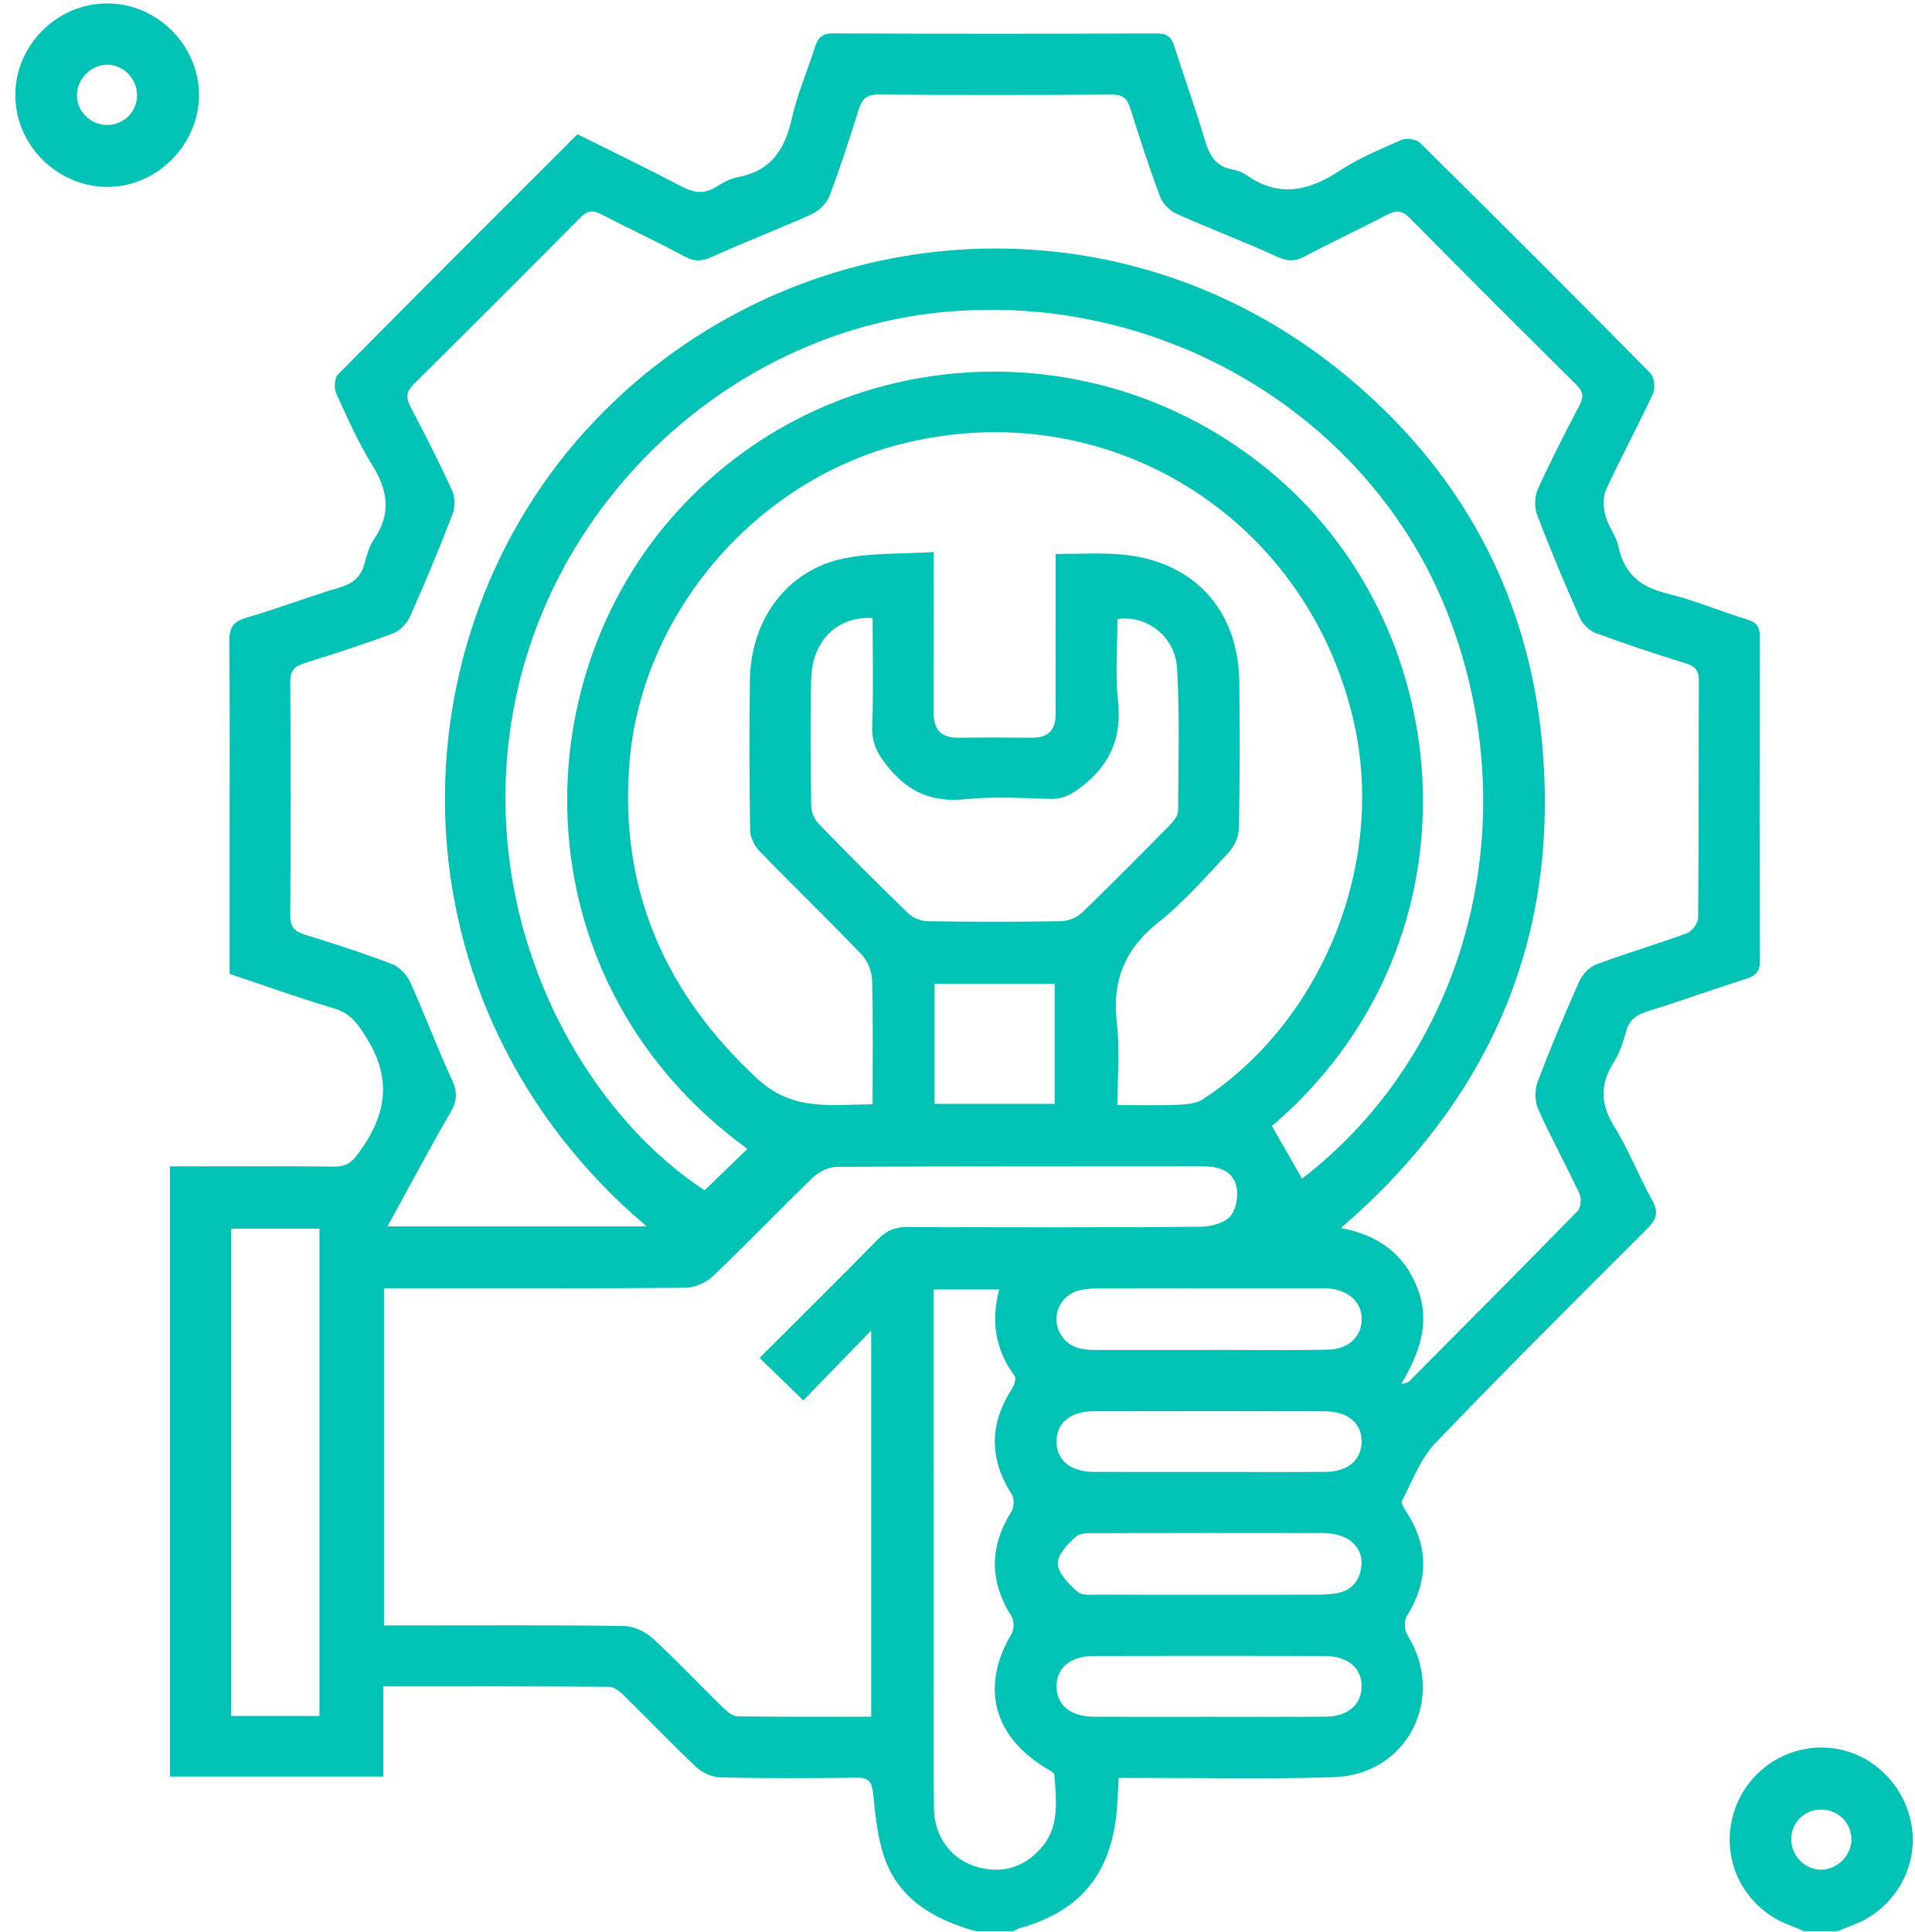
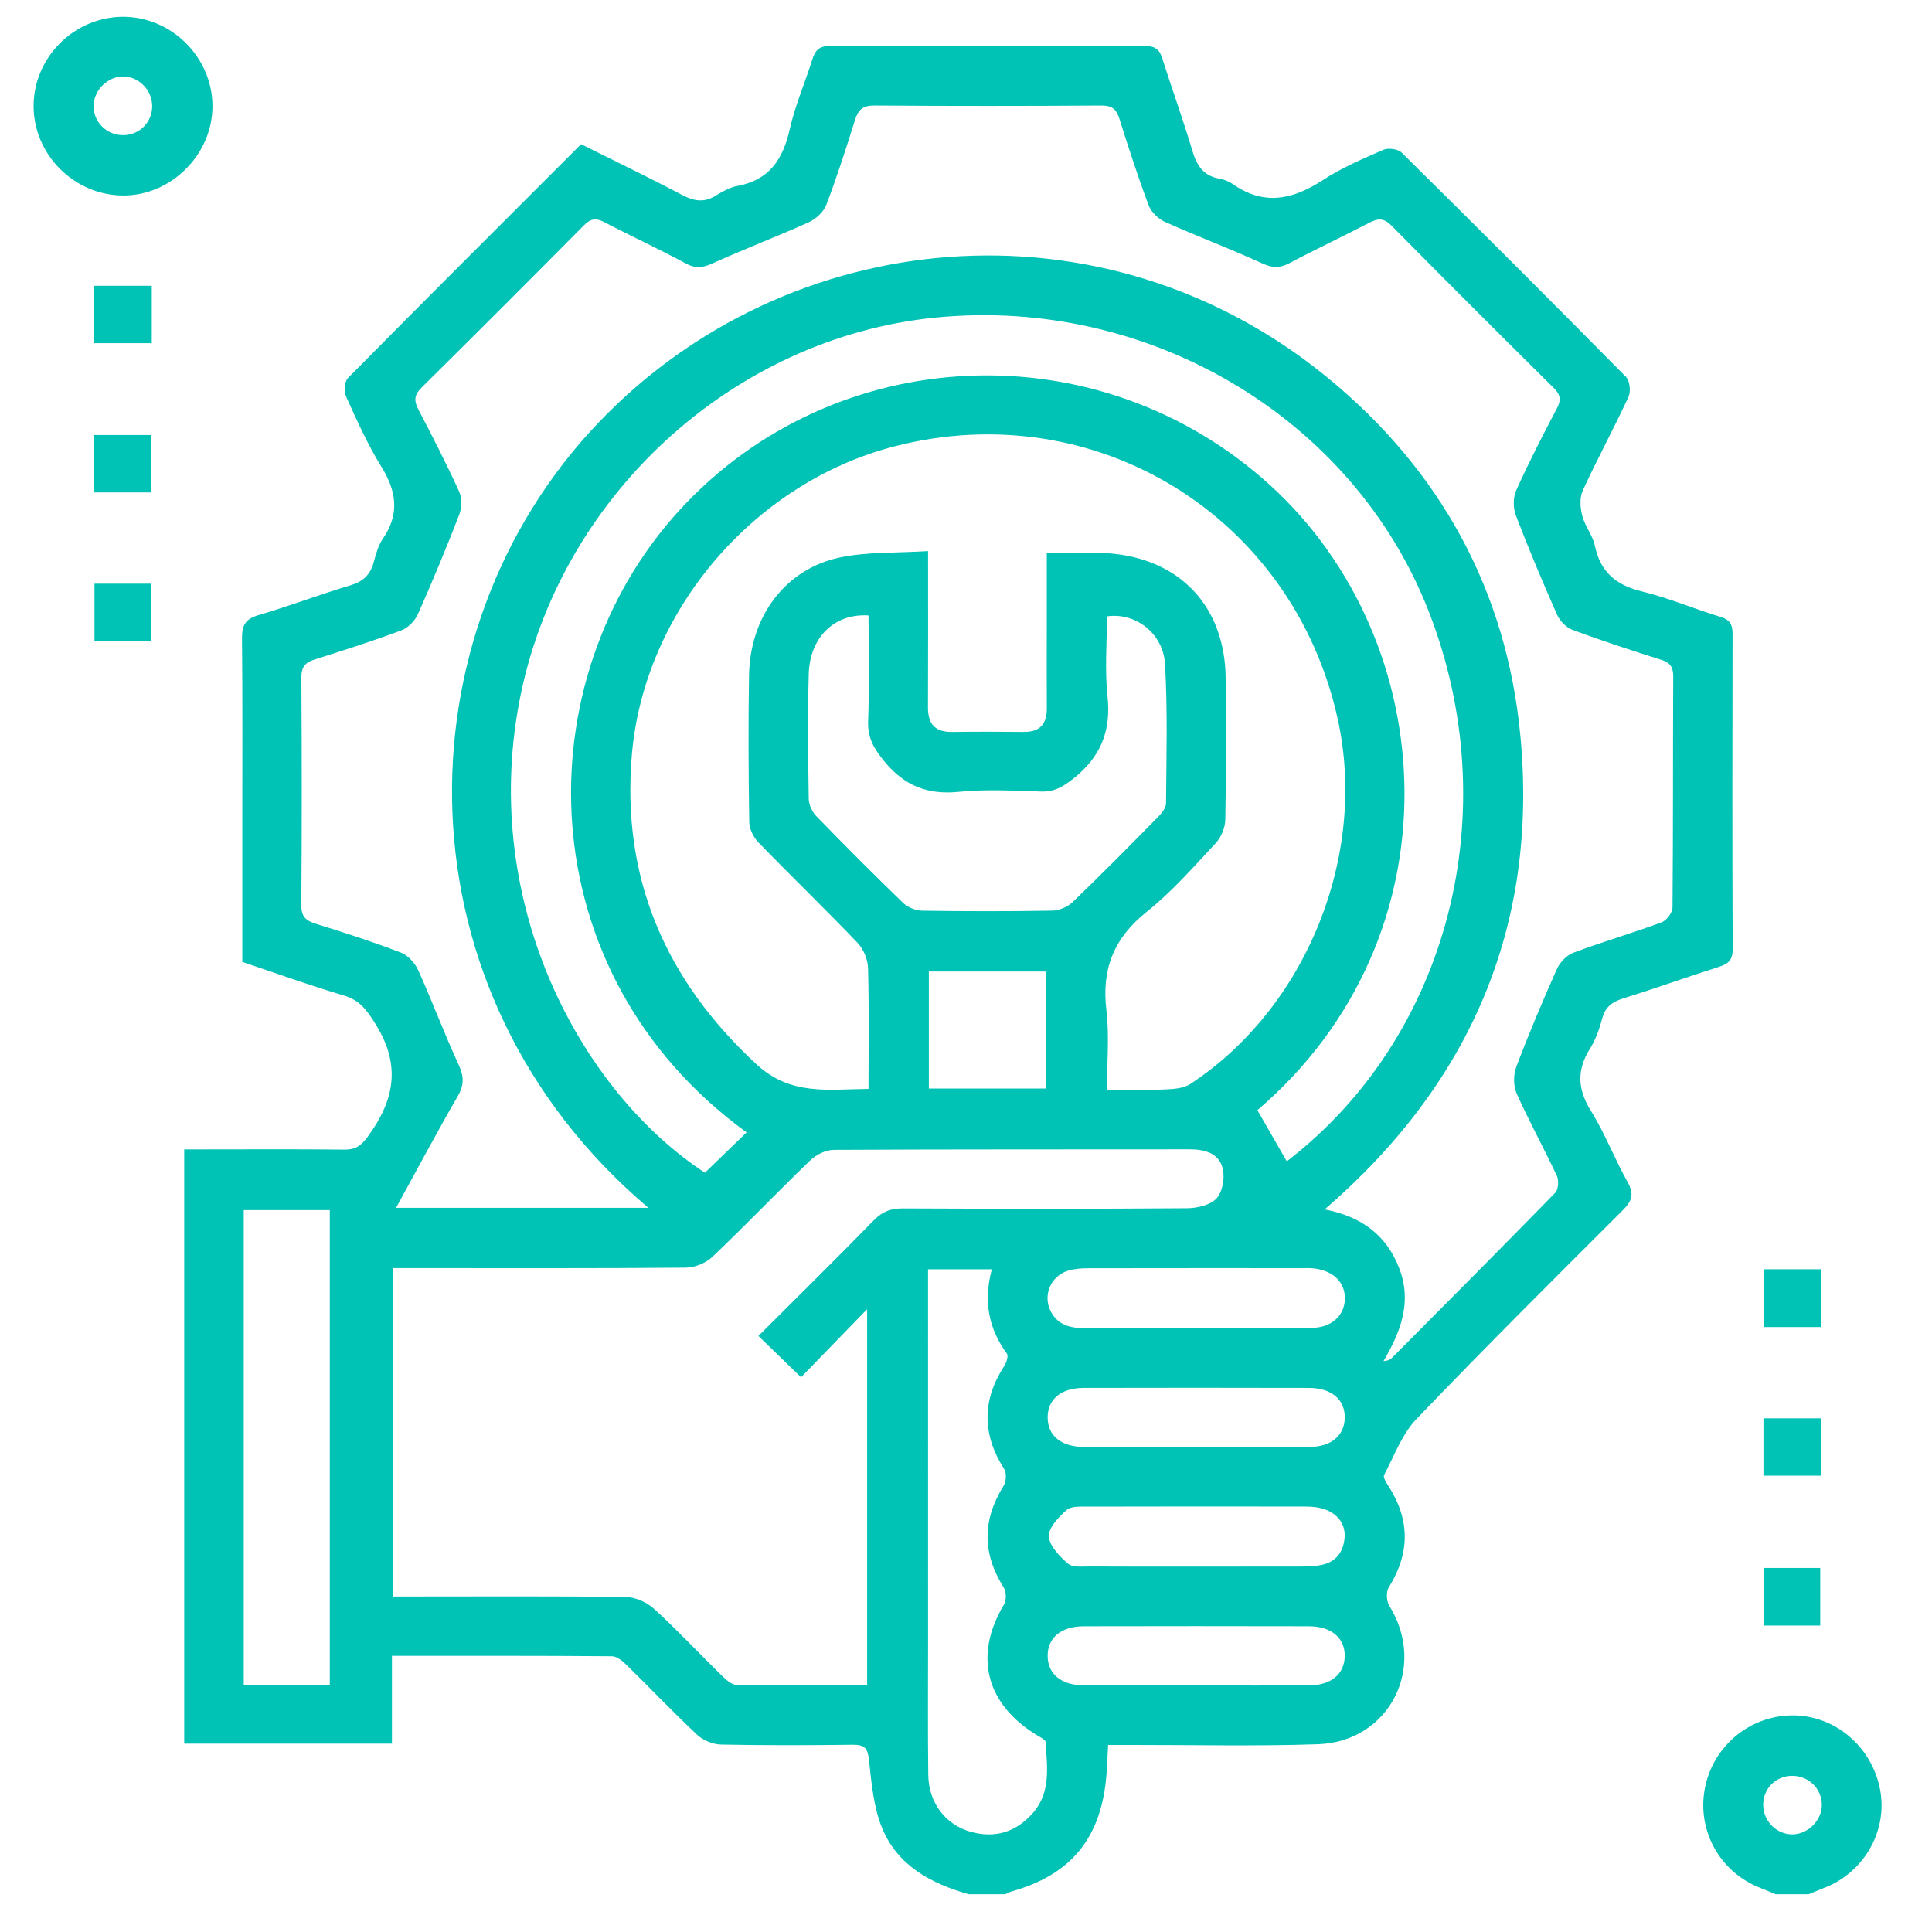
- <svg xmlns="http://www.w3.org/2000/svg" width="111" height="112" viewBox="0 0 111 112" fill="none">
-   <path d="M61.141 63.993V57.027H54.177V63.993H61.141ZM70.078 99.523C72.331 99.523 74.584 99.534 76.836 99.519C78.121 99.51 78.909 98.842 78.933 97.797C78.959 96.712 78.149 96.004 76.804 96.001C72.335 95.99 67.866 95.991 63.396 96.001C62.045 96.004 61.238 96.692 61.249 97.775C61.259 98.854 62.064 99.514 63.429 99.521C65.645 99.531 67.862 99.523 70.078 99.523ZM70.079 85.331C72.332 85.331 74.585 85.342 76.838 85.327C78.126 85.318 78.91 84.653 78.933 83.605C78.958 82.515 78.154 81.816 76.804 81.813C72.335 81.802 67.865 81.803 63.395 81.812C62.04 81.815 61.239 82.498 61.249 83.585C61.259 84.667 62.061 85.322 63.429 85.328C65.646 85.339 67.862 85.331 70.079 85.331ZM70.054 92.449C72.126 92.449 74.197 92.452 76.269 92.446C76.631 92.445 76.996 92.432 77.354 92.385C78.321 92.259 78.847 91.67 78.925 90.723C79 89.824 78.372 89.128 77.369 88.938C77.086 88.885 76.792 88.874 76.503 88.874C72.214 88.869 67.926 88.866 63.637 88.878C63.207 88.88 62.647 88.84 62.377 89.079C61.903 89.498 61.293 90.136 61.322 90.649C61.354 91.222 61.963 91.841 62.463 92.276C62.732 92.51 63.298 92.439 63.73 92.442C65.838 92.456 67.946 92.449 70.054 92.449ZM70.122 78.26V78.254C72.412 78.254 74.703 78.288 76.991 78.24C78.196 78.215 78.946 77.462 78.942 76.466C78.937 75.471 78.18 74.784 76.98 74.689C76.835 74.677 76.689 74.683 76.544 74.683C72.255 74.683 67.966 74.679 63.677 74.688C63.282 74.689 62.871 74.718 62.494 74.826C61.434 75.131 60.936 76.298 61.438 77.266C61.865 78.09 62.637 78.256 63.471 78.258C65.688 78.263 67.905 78.26 70.122 78.26ZM54.13 74.75V76.055C54.13 83.034 54.13 90.013 54.131 96.992C54.131 99.609 54.111 102.226 54.143 104.843C54.163 106.516 55.18 107.83 56.696 108.243C58.134 108.634 59.361 108.247 60.343 107.148C61.458 105.901 61.219 104.372 61.127 102.893C61.119 102.754 60.828 102.616 60.649 102.508C57.561 100.649 56.831 97.747 58.649 94.705C58.799 94.453 58.793 93.946 58.637 93.698C57.356 91.671 57.353 89.684 58.622 87.651C58.781 87.397 58.815 86.884 58.663 86.646C57.347 84.587 57.334 82.564 58.663 80.513C58.796 80.307 58.924 79.909 58.822 79.77C57.717 78.267 57.424 76.617 57.927 74.75H54.13ZM18.52 99.478V71.227H13.398V99.478H18.52ZM50.587 35.832C48.556 35.701 47.087 37.135 47.028 39.326C46.961 41.795 46.991 44.268 47.028 46.738C47.033 47.089 47.225 47.518 47.473 47.773C49.169 49.519 50.888 51.244 52.638 52.936C52.915 53.202 53.383 53.399 53.766 53.405C56.346 53.446 58.927 53.449 61.507 53.403C61.923 53.396 62.432 53.189 62.731 52.901C64.46 51.238 66.144 49.53 67.826 47.82C68.04 47.602 68.294 47.287 68.296 47.015C68.316 44.255 68.394 41.488 68.236 38.735C68.131 36.89 66.467 35.636 64.779 35.887C64.779 37.467 64.643 39.076 64.812 40.651C65.035 42.721 64.397 44.267 62.77 45.552C62.16 46.032 61.642 46.34 60.853 46.314C59.219 46.261 57.57 46.17 55.95 46.332C54.079 46.52 52.705 45.955 51.514 44.501C50.901 43.753 50.525 43.105 50.563 42.111C50.641 40.017 50.587 37.918 50.587 35.832ZM75.483 68.327C85.127 60.911 88.588 47.527 83.93 35.583C79.445 24.083 67.293 16.843 54.583 18.101C42.44 19.302 32.105 28.844 29.8 40.962C27.493 53.084 33.502 64.193 40.849 69.003C41.71 68.168 42.528 67.377 43.329 66.601C30.257 57.098 30.063 39.684 39.34 29.562C48.564 19.497 64.311 18.788 74.526 28.11C84.727 37.421 85.825 54.942 73.733 65.28C74.312 66.288 74.882 67.281 75.483 68.327ZM44.033 78.72C46.354 76.402 48.654 74.134 50.912 71.826C51.413 71.313 51.922 71.126 52.626 71.129C58.263 71.154 63.9 71.16 69.537 71.118C70.143 71.114 70.926 70.935 71.3 70.533C71.66 70.145 71.804 69.315 71.673 68.767C71.451 67.832 70.599 67.609 69.685 67.61C62.629 67.62 55.574 67.604 48.519 67.642C48.049 67.645 47.478 67.923 47.131 68.256C45.167 70.148 43.281 72.121 41.307 74.001C40.916 74.375 40.255 74.649 39.715 74.653C34.334 74.701 28.951 74.682 23.569 74.682H22.261V94.227H23.492C27.711 94.227 31.93 94.2 36.148 94.259C36.717 94.267 37.397 94.575 37.825 94.965C39.219 96.24 40.512 97.624 41.864 98.946C42.109 99.185 42.443 99.489 42.74 99.494C45.312 99.538 47.886 99.519 50.504 99.519V77.126C49.035 78.641 47.782 79.932 46.57 81.181C45.711 80.348 44.932 79.592 44.033 78.72ZM54.131 32.002C54.131 35.282 54.139 38.298 54.126 41.313C54.121 42.306 54.562 42.78 55.566 42.767C56.985 42.749 58.404 42.752 59.823 42.766C60.789 42.776 61.204 42.295 61.199 41.36C61.189 39.759 61.197 38.158 61.197 36.558V32.114C62.49 32.114 63.648 32.049 64.796 32.126C69.11 32.416 71.813 35.287 71.846 39.587C71.867 42.388 71.877 45.19 71.824 47.99C71.815 48.469 71.572 49.046 71.244 49.397C69.929 50.805 68.645 52.278 67.147 53.473C65.198 55.028 64.45 56.866 64.745 59.321C64.928 60.847 64.779 62.414 64.779 64.062C66.029 64.062 67.116 64.095 68.199 64.048C68.72 64.025 69.328 63.992 69.739 63.723C76.664 59.175 80.309 50.097 78.512 41.981C75.836 29.897 64.065 22.671 52.11 25.773C43.772 27.938 37.22 35.562 36.498 44.143C35.879 51.487 38.508 57.542 43.916 62.547C45.954 64.433 48.178 64.035 50.586 64.015C50.586 61.534 50.623 59.175 50.558 56.819C50.544 56.308 50.288 55.689 49.934 55.319C47.997 53.296 45.981 51.35 44.03 49.34C43.738 49.039 43.494 48.544 43.487 48.136C43.442 45.226 43.426 42.315 43.474 39.405C43.531 35.891 45.634 33.063 48.888 32.38C50.533 32.035 52.268 32.122 54.131 32.002ZM37.485 71.094C22.301 58.226 22.549 36.872 34.524 24.345C45.799 12.552 64.534 10.765 77.844 21.622C84.605 27.136 88.577 34.344 89.39 43.022C90.445 54.283 86.452 63.658 77.739 71.187C79.976 71.62 81.427 72.745 82.18 74.701C82.95 76.703 82.262 78.479 81.237 80.223C81.486 80.194 81.625 80.144 81.719 80.05C84.976 76.774 88.237 73.501 91.463 70.194C91.651 70.001 91.686 69.461 91.56 69.192C90.791 67.547 89.911 65.954 89.17 64.298C88.969 63.847 88.964 63.179 89.14 62.713C89.883 60.746 90.7 58.805 91.558 56.885C91.736 56.485 92.141 56.056 92.542 55.907C94.275 55.26 96.057 54.739 97.793 54.099C98.088 53.99 98.441 53.52 98.443 53.214C98.485 48.632 98.462 44.049 98.485 39.466C98.488 38.892 98.295 38.638 97.76 38.469C95.994 37.912 94.232 37.336 92.496 36.693C92.123 36.555 91.738 36.166 91.575 35.796C90.708 33.84 89.879 31.866 89.115 29.867C88.949 29.431 88.952 28.802 89.142 28.381C89.888 26.727 90.717 25.108 91.564 23.502C91.833 22.991 91.77 22.685 91.365 22.285C88.135 19.085 84.916 15.873 81.724 12.635C81.273 12.177 80.931 12.178 80.406 12.452C78.829 13.275 77.214 14.028 75.642 14.861C75.074 15.162 74.643 15.159 74.041 14.884C72.129 14.008 70.156 13.267 68.235 12.408C67.838 12.23 67.414 11.828 67.265 11.43C66.626 9.732 66.065 8.003 65.522 6.271C65.342 5.698 65.08 5.477 64.452 5.481C59.941 5.509 55.43 5.512 50.919 5.479C50.235 5.474 49.97 5.742 49.782 6.34C49.248 8.037 48.708 9.734 48.073 11.395C47.912 11.818 47.45 12.237 47.024 12.43C45.14 13.281 43.203 14.015 41.319 14.869C40.738 15.132 40.31 15.202 39.722 14.885C38.123 14.025 36.471 13.264 34.862 12.423C34.36 12.161 34.042 12.21 33.64 12.616C30.44 15.847 27.226 19.063 23.992 22.259C23.545 22.701 23.516 23.046 23.796 23.58C24.639 25.189 25.466 26.808 26.219 28.459C26.393 28.843 26.382 29.424 26.227 29.825C25.456 31.821 24.635 33.8 23.765 35.754C23.588 36.152 23.177 36.573 22.776 36.723C21.076 37.357 19.345 37.91 17.614 38.455C17.047 38.634 16.823 38.905 16.827 39.535C16.857 44.045 16.86 48.555 16.825 53.065C16.819 53.76 17.089 54 17.695 54.188C19.394 54.713 21.089 55.261 22.748 55.898C23.172 56.061 23.591 56.523 23.784 56.951C24.621 58.801 25.326 60.711 26.181 62.553C26.506 63.254 26.529 63.767 26.138 64.443C24.892 66.602 23.721 68.804 22.463 71.094H37.485ZM56.547 111.951C54.299 111.313 52.302 110.241 51.387 107.99C50.883 106.75 50.763 105.333 50.617 103.98C50.542 103.28 50.369 103.045 49.66 103.054C47.041 103.088 44.42 103.096 41.802 103.041C41.321 103.03 40.741 102.792 40.39 102.464C38.958 101.121 37.604 99.694 36.201 98.32C35.958 98.082 35.616 97.788 35.318 97.786C30.995 97.751 26.672 97.762 22.219 97.762V102.985H9.854V67.615H10.984C13.786 67.615 16.588 67.596 19.389 67.628C20.045 67.636 20.378 67.402 20.773 66.865C22.345 64.729 22.778 62.652 21.282 60.222C20.753 59.363 20.344 58.745 19.348 58.451C17.332 57.857 15.353 57.138 13.312 56.455V48.125C13.312 44.487 13.332 40.849 13.294 37.211C13.286 36.445 13.471 36.049 14.259 35.818C16.106 35.277 17.908 34.588 19.752 34.037C20.498 33.814 20.923 33.419 21.126 32.689C21.262 32.201 21.395 31.678 21.675 31.271C22.687 29.798 22.5 28.446 21.589 26.978C20.769 25.656 20.131 24.216 19.486 22.794C19.351 22.498 19.393 21.91 19.601 21.7C24.177 17.068 28.787 12.471 33.476 7.782C35.475 8.779 37.495 9.75 39.474 10.794C40.18 11.167 40.788 11.281 41.49 10.848C41.888 10.602 42.325 10.35 42.776 10.268C44.681 9.918 45.496 8.68 45.896 6.896C46.212 5.486 46.802 4.138 47.236 2.753C47.408 2.206 47.635 1.933 48.289 1.936C54.548 1.964 60.806 1.961 67.064 1.939C67.639 1.938 67.9 2.134 68.068 2.663C68.65 4.497 69.31 6.307 69.856 8.151C70.117 9.03 70.501 9.657 71.457 9.83C71.737 9.88 72.032 9.988 72.263 10.151C74.122 11.462 75.847 11.085 77.634 9.915C78.751 9.184 80.006 8.651 81.236 8.114C81.527 7.987 82.102 8.065 82.319 8.279C86.797 12.702 91.249 17.15 95.67 21.63C95.9 21.863 95.972 22.499 95.827 22.813C94.957 24.691 93.966 26.514 93.102 28.394C92.907 28.816 92.945 29.422 93.068 29.894C93.229 30.518 93.694 31.068 93.825 31.693C94.157 33.268 95.098 34.034 96.633 34.405C98.216 34.789 99.731 35.442 101.294 35.915C101.86 36.086 102.019 36.367 102.018 36.924C102.003 43.181 101.998 49.438 102.024 55.695C102.027 56.34 101.769 56.57 101.212 56.747C99.309 57.353 97.428 58.03 95.521 58.625C94.876 58.825 94.452 59.11 94.266 59.797C94.096 60.424 93.877 61.066 93.535 61.611C92.738 62.882 92.779 64.023 93.583 65.315C94.425 66.666 94.997 68.181 95.777 69.574C96.18 70.292 96.016 70.704 95.475 71.244C91.356 75.357 87.226 79.461 83.202 83.666C82.339 84.568 81.875 85.86 81.276 86.998C81.204 87.135 81.406 87.453 81.534 87.651C82.834 89.667 82.819 91.661 81.548 93.696C81.385 93.957 81.417 94.509 81.588 94.783C83.85 98.416 81.606 102.881 77.326 103.024C73.619 103.147 69.905 103.061 66.193 103.067C65.765 103.068 65.337 103.067 64.848 103.067C64.8 103.866 64.788 104.55 64.713 105.228C64.32 108.739 62.542 110.812 59.124 111.778C58.988 111.816 58.861 111.892 58.73 111.951H56.547Z" fill="#00C2B5" />
-   <path d="M105.617 108.388C106.539 108.36 107.341 107.531 107.331 106.615C107.322 105.626 106.486 104.855 105.478 104.906C104.514 104.954 103.804 105.733 103.842 106.7C103.88 107.647 104.688 108.415 105.617 108.388ZM104.579 111.951C104.282 111.828 103.988 111.697 103.688 111.582C101.272 110.655 99.883 108.17 100.37 105.641C100.848 103.155 103.004 101.343 105.528 101.306C108.093 101.269 110.335 103.163 110.807 105.766C111.251 108.21 109.82 110.683 107.441 111.587C107.139 111.702 106.843 111.829 106.544 111.951H104.579Z" fill="#00C2B5" />
-   <path d="M7.947 5.49C7.935 4.549 7.142 3.751 6.216 3.749C5.304 3.746 4.478 4.559 4.458 5.479C4.438 6.466 5.255 7.268 6.258 7.243C7.221 7.218 7.96 6.451 7.947 5.49ZM0.889 5.526C0.88 2.651 3.26 0.239 6.144 0.199C9.062 0.159 11.525 2.581 11.536 5.5C11.547 8.399 9.058 10.874 6.17 10.835C3.284 10.797 0.898 8.398 0.889 5.526Z" fill="#00C2B5" />
+ <svg xmlns="http://www.w3.org/2000/svg" width="115" height="115" viewBox="0 0 115 115" fill="none">
+   <path d="M62.252 64.794V57.829H55.288V64.794H62.252ZM71.189 100.324C73.442 100.324 75.695 100.335 77.947 100.321C79.232 100.312 80.02 99.644 80.044 98.599C80.07 97.513 79.26 96.805 77.915 96.802C73.446 96.791 68.977 96.793 64.507 96.802C63.156 96.805 62.349 97.493 62.36 98.576C62.37 99.656 63.175 100.315 64.54 100.323C66.756 100.333 68.973 100.324 71.189 100.324ZM71.19 86.133C73.443 86.133 75.696 86.144 77.949 86.128C79.237 86.12 80.021 85.455 80.044 84.406C80.069 83.316 79.265 82.618 77.915 82.615C73.446 82.603 68.976 82.605 64.506 82.614C63.151 82.617 62.35 83.3 62.36 84.386C62.37 85.469 63.172 86.124 64.54 86.129C66.757 86.141 68.973 86.133 71.19 86.133ZM71.165 93.251C73.237 93.251 75.308 93.253 77.38 93.248C77.742 93.247 78.107 93.233 78.465 93.186C79.432 93.061 79.958 92.472 80.036 91.524C80.111 90.626 79.483 89.93 78.48 89.74C78.197 89.686 77.903 89.676 77.614 89.676C73.325 89.67 69.037 89.668 64.748 89.68C64.318 89.681 63.758 89.642 63.488 89.881C63.014 90.3 62.404 90.938 62.433 91.451C62.465 92.023 63.074 92.643 63.574 93.077C63.843 93.311 64.409 93.24 64.841 93.243C66.949 93.258 69.057 93.251 71.165 93.251ZM71.233 79.061V79.055C73.523 79.055 75.814 79.09 78.102 79.041C79.307 79.017 80.057 78.263 80.053 77.268C80.048 76.272 79.291 75.585 78.091 75.49C77.946 75.478 77.8 75.485 77.655 75.485C73.366 75.485 69.077 75.481 64.788 75.49C64.393 75.49 63.982 75.52 63.605 75.627C62.545 75.933 62.047 77.1 62.549 78.068C62.976 78.892 63.748 79.058 64.582 79.06C66.799 79.064 69.016 79.061 71.233 79.061ZM55.241 75.552V76.856C55.241 83.835 55.241 90.814 55.242 97.793C55.242 100.41 55.222 103.028 55.254 105.645C55.274 107.318 56.291 108.632 57.807 109.044C59.245 109.436 60.472 109.049 61.454 107.949C62.569 106.702 62.33 105.174 62.238 103.695C62.23 103.555 61.939 103.418 61.76 103.31C58.672 101.45 57.942 98.549 59.76 95.507C59.91 95.254 59.904 94.748 59.748 94.499C58.467 92.472 58.464 90.486 59.733 88.452C59.892 88.198 59.926 87.686 59.774 87.448C58.458 85.388 58.445 83.365 59.774 81.314C59.907 81.108 60.035 80.71 59.933 80.572C58.828 79.069 58.535 77.418 59.038 75.552H55.241ZM19.631 100.28V72.029H14.509V100.28H19.631ZM51.698 36.634C49.667 36.502 48.198 37.937 48.139 40.127C48.072 42.596 48.102 45.07 48.139 47.54C48.144 47.891 48.336 48.32 48.584 48.575C50.28 50.321 51.999 52.045 53.749 53.738C54.026 54.003 54.494 54.2 54.877 54.207C57.457 54.248 60.038 54.251 62.618 54.205C63.034 54.197 63.543 53.99 63.842 53.702C65.571 52.04 67.255 50.332 68.937 48.622C69.151 48.404 69.405 48.089 69.407 47.816C69.427 45.056 69.505 42.29 69.347 39.537C69.242 37.691 67.578 36.438 65.89 36.688C65.89 38.269 65.754 39.877 65.923 41.452C66.146 43.523 65.508 45.069 63.881 46.353C63.271 46.834 62.753 47.142 61.964 47.115C60.33 47.062 58.681 46.971 57.061 47.134C55.19 47.322 53.816 46.757 52.625 45.303C52.012 44.554 51.636 43.907 51.674 42.913C51.752 40.819 51.698 38.719 51.698 36.634ZM76.594 69.128C86.238 61.712 89.699 48.329 85.041 36.385C80.556 24.884 68.404 17.645 55.694 18.903C43.551 20.104 33.216 29.645 30.911 41.764C28.604 53.886 34.613 64.995 41.96 69.805C42.821 68.969 43.639 68.178 44.44 67.403C31.368 57.899 31.174 40.486 40.451 30.363C49.675 20.299 65.422 19.59 75.637 28.912C85.838 38.222 86.936 55.743 74.844 66.082C75.423 67.09 75.993 68.082 76.594 69.128ZM45.144 79.522C47.465 77.204 49.765 74.936 52.023 72.627C52.524 72.115 53.033 71.927 53.737 71.93C59.374 71.956 65.011 71.961 70.648 71.919C71.254 71.916 72.037 71.737 72.411 71.335C72.771 70.947 72.915 70.117 72.784 69.569C72.562 68.634 71.71 68.41 70.796 68.412C63.74 68.422 56.685 68.406 49.63 68.444C49.16 68.447 48.589 68.725 48.242 69.058C46.278 70.95 44.392 72.923 42.418 74.802C42.027 75.177 41.366 75.451 40.826 75.455C35.445 75.502 30.062 75.483 24.68 75.483H23.372V95.029H24.603C28.822 95.029 33.041 95.001 37.259 95.061C37.828 95.069 38.508 95.376 38.936 95.767C40.33 97.041 41.623 98.426 42.975 99.748C43.22 99.987 43.554 100.291 43.851 100.295C46.423 100.34 48.997 100.321 51.615 100.321V77.927C50.146 79.443 48.893 80.733 47.681 81.982C46.822 81.149 46.043 80.394 45.144 79.522ZM55.242 32.803C55.242 36.084 55.25 39.1 55.237 42.114C55.232 43.107 55.673 43.582 56.677 43.569C58.096 43.551 59.515 43.553 60.934 43.568C61.9 43.577 62.315 43.096 62.31 42.162C62.3 40.561 62.308 38.959 62.308 37.36V32.916C63.601 32.916 64.759 32.851 65.907 32.928C70.221 33.218 72.924 36.089 72.957 40.389C72.978 43.19 72.988 45.992 72.935 48.791C72.926 49.27 72.683 49.847 72.355 50.199C71.04 51.606 69.756 53.08 68.258 54.274C66.309 55.83 65.561 57.667 65.856 60.123C66.039 61.648 65.89 63.216 65.89 64.864C67.14 64.864 68.227 64.897 69.31 64.85C69.831 64.826 70.439 64.793 70.85 64.524C77.775 59.977 81.42 50.898 79.623 42.782C76.947 30.698 65.176 23.472 53.221 26.575C44.883 28.739 38.331 36.364 37.609 44.945C36.99 52.289 39.619 58.343 45.027 63.349C47.065 65.235 49.289 64.836 51.697 64.816C51.697 62.336 51.734 59.977 51.669 57.621C51.655 57.11 51.399 56.49 51.045 56.121C49.108 54.097 47.092 52.152 45.141 50.142C44.849 49.841 44.605 49.346 44.598 48.938C44.553 46.028 44.537 43.117 44.585 40.207C44.642 36.693 46.745 33.864 49.999 33.181C51.644 32.836 53.379 32.924 55.242 32.803ZM38.596 71.895C23.412 59.028 23.66 37.674 35.635 25.146C46.91 13.354 65.645 11.566 78.955 22.424C85.716 27.938 89.688 35.145 90.501 43.824C91.556 55.084 87.563 64.46 78.85 71.989C81.087 72.422 82.538 73.547 83.291 75.502C84.061 77.504 83.373 79.281 82.348 81.024C82.597 80.996 82.736 80.946 82.83 80.852C86.087 77.576 89.348 74.302 92.574 70.996C92.762 70.802 92.797 70.263 92.671 69.993C91.902 68.349 91.022 66.756 90.281 65.1C90.08 64.648 90.075 63.98 90.251 63.514C90.994 61.548 91.811 59.606 92.669 57.687C92.847 57.287 93.252 56.857 93.653 56.709C95.386 56.062 97.168 55.541 98.904 54.901C99.199 54.791 99.552 54.322 99.554 54.016C99.596 49.434 99.573 44.851 99.596 40.268C99.599 39.694 99.406 39.44 98.871 39.27C97.105 38.714 95.343 38.138 93.607 37.495C93.234 37.356 92.849 36.968 92.686 36.597C91.819 34.642 90.99 32.667 90.226 30.669C90.06 30.232 90.063 29.604 90.253 29.183C90.999 27.529 91.828 25.909 92.675 24.303C92.944 23.793 92.881 23.487 92.476 23.086C89.246 19.887 86.027 16.675 82.835 13.437C82.384 12.979 82.042 12.979 81.517 13.253C79.94 14.076 78.325 14.83 76.753 15.663C76.185 15.964 75.754 15.96 75.152 15.686C73.24 14.81 71.267 14.069 69.346 13.21C68.949 13.031 68.525 12.629 68.376 12.232C67.737 10.534 67.176 8.804 66.633 7.073C66.453 6.5 66.191 6.279 65.563 6.282C61.052 6.311 56.541 6.314 52.03 6.281C51.346 6.276 51.081 6.543 50.893 7.142C50.359 8.839 49.819 10.535 49.184 12.197C49.023 12.62 48.561 13.039 48.135 13.232C46.251 14.082 44.314 14.816 42.43 15.67C41.849 15.934 41.421 16.003 40.833 15.687C39.234 14.826 37.582 14.066 35.973 13.225C35.471 12.962 35.153 13.011 34.751 13.418C31.551 16.648 28.337 19.864 25.103 23.061C24.656 23.503 24.627 23.847 24.907 24.382C25.75 25.991 26.577 27.61 27.33 29.261C27.504 29.645 27.493 30.226 27.338 30.627C26.567 32.623 25.746 34.602 24.876 36.555C24.699 36.954 24.288 37.374 23.887 37.524C22.187 38.158 20.456 38.711 18.725 39.257C18.158 39.436 17.934 39.707 17.938 40.336C17.968 44.846 17.971 49.356 17.936 53.867C17.93 54.562 18.2 54.801 18.806 54.989C20.505 55.514 22.2 56.062 23.859 56.7C24.283 56.863 24.702 57.325 24.895 57.752C25.732 59.603 26.437 61.513 27.292 63.355C27.617 64.055 27.64 64.569 27.249 65.245C26.003 67.404 24.832 69.606 23.574 71.895H38.596ZM57.658 112.752C55.41 112.115 53.413 111.043 52.498 108.792C51.994 107.552 51.874 106.135 51.728 104.782C51.653 104.082 51.48 103.846 50.771 103.855C48.152 103.889 45.531 103.897 42.913 103.843C42.432 103.832 41.852 103.594 41.501 103.266C40.069 101.923 38.715 100.496 37.312 99.122C37.069 98.884 36.727 98.59 36.429 98.587C32.106 98.552 27.783 98.564 23.33 98.564V103.787H10.965V68.416H12.095C14.897 68.416 17.699 68.397 20.5 68.43C21.156 68.438 21.489 68.204 21.884 67.666C23.456 65.531 23.889 63.454 22.393 61.023C21.864 60.165 21.455 59.547 20.459 59.252C18.443 58.658 16.464 57.94 14.423 57.257V48.926C14.423 45.289 14.443 41.651 14.405 38.013C14.397 37.247 14.582 36.851 15.37 36.62C17.217 36.079 19.019 35.389 20.863 34.839C21.609 34.615 22.034 34.221 22.237 33.49C22.373 33.002 22.506 32.48 22.786 32.072C23.798 30.6 23.611 29.248 22.7 27.78C21.88 26.457 21.242 25.018 20.597 23.596C20.462 23.3 20.504 22.711 20.712 22.502C25.288 17.87 29.898 13.273 34.587 8.584C36.586 9.581 38.606 10.552 40.585 11.595C41.291 11.969 41.899 12.082 42.601 11.649C42.999 11.404 43.436 11.152 43.887 11.07C45.792 10.72 46.607 9.481 47.007 7.698C47.323 6.288 47.913 4.939 48.347 3.554C48.519 3.008 48.746 2.735 49.4 2.738C55.659 2.766 61.917 2.762 68.175 2.74C68.75 2.74 69.011 2.936 69.179 3.465C69.761 5.299 70.421 7.108 70.967 8.952C71.228 9.832 71.612 10.459 72.568 10.632C72.848 10.681 73.143 10.79 73.374 10.952C75.233 12.264 76.958 11.886 78.745 10.717C79.862 9.986 81.117 9.452 82.347 8.916C82.638 8.789 83.213 8.866 83.43 9.081C87.908 13.503 92.36 17.951 96.781 22.431C97.011 22.665 97.083 23.301 96.938 23.614C96.068 25.492 95.077 27.316 94.213 29.196C94.018 29.617 94.056 30.224 94.179 30.696C94.34 31.32 94.805 31.87 94.936 32.495C95.268 34.07 96.209 34.836 97.744 35.207C99.327 35.591 100.842 36.243 102.405 36.717C102.971 36.888 103.13 37.169 103.129 37.726C103.114 43.982 103.109 50.239 103.135 56.497C103.138 57.142 102.88 57.372 102.323 57.549C100.42 58.155 98.539 58.832 96.632 59.426C95.987 59.627 95.563 59.912 95.377 60.599C95.207 61.226 94.988 61.867 94.646 62.413C93.849 63.684 93.89 64.825 94.694 66.117C95.536 67.468 96.108 68.982 96.888 70.376C97.291 71.094 97.127 71.506 96.586 72.045C92.467 76.159 88.337 80.263 84.313 84.468C83.45 85.37 82.986 86.662 82.387 87.8C82.315 87.936 82.517 88.254 82.645 88.452C83.945 90.469 83.93 92.462 82.659 94.498C82.496 94.759 82.528 95.311 82.699 95.585C84.961 99.218 82.717 103.683 78.437 103.825C74.73 103.949 71.016 103.863 67.304 103.868C66.876 103.87 66.448 103.868 65.959 103.868C65.911 104.668 65.899 105.352 65.824 106.03C65.431 109.541 63.653 111.614 60.235 112.58C60.099 112.617 59.972 112.694 59.841 112.752H57.658Z" fill="#00C2B5" />
+   <path d="M106.728 109.189C107.65 109.162 108.452 108.333 108.442 107.417C108.433 106.428 107.597 105.657 106.589 105.708C105.625 105.756 104.915 106.534 104.953 107.502C104.991 108.449 105.799 109.217 106.728 109.189ZM105.69 112.752C105.393 112.629 105.099 112.499 104.799 112.384C102.383 111.457 100.994 108.971 101.481 106.443C101.959 103.957 104.115 102.145 106.639 102.107C109.204 102.071 111.446 103.965 111.918 106.568C112.362 109.012 110.931 111.485 108.552 112.388C108.25 112.503 107.954 112.631 107.655 112.752H105.69Z" fill="#00C2B5" />
+   <path d="M9.058 6.292C9.046 5.351 8.253 4.552 7.327 4.551C6.415 4.548 5.589 5.361 5.569 6.281C5.549 7.268 6.366 8.07 7.369 8.044C8.332 8.02 9.071 7.252 9.058 6.292ZM2 6.327C1.991 3.452 4.371 1.041 7.255 1C10.173 0.96 12.636 3.383 12.647 6.302C12.658 9.2 10.169 11.675 7.281 11.636C4.395 11.599 2.009 9.199 2 6.327Z" fill="#00C2B5" />
+   <rect x="5.624" y="34.743" width="3.383" height="3.42" fill="#00C2B5" />
+   <rect x="104.972" y="75.552" width="3.439" height="3.439" fill="#00C2B5" />
+   <rect x="5.585" y="25.895" width="3.422" height="3.416" fill="#00C2B5" />
+   <rect x="104.967" y="84.425" width="3.446" height="3.414" fill="#00C2B5" />
+   <rect x="5.598" y="17.011" width="3.436" height="3.416" fill="#00C2B5" />
+   <rect x="104.982" y="93.332" width="3.365" height="3.428" fill="#00C2B5" />
</svg>
